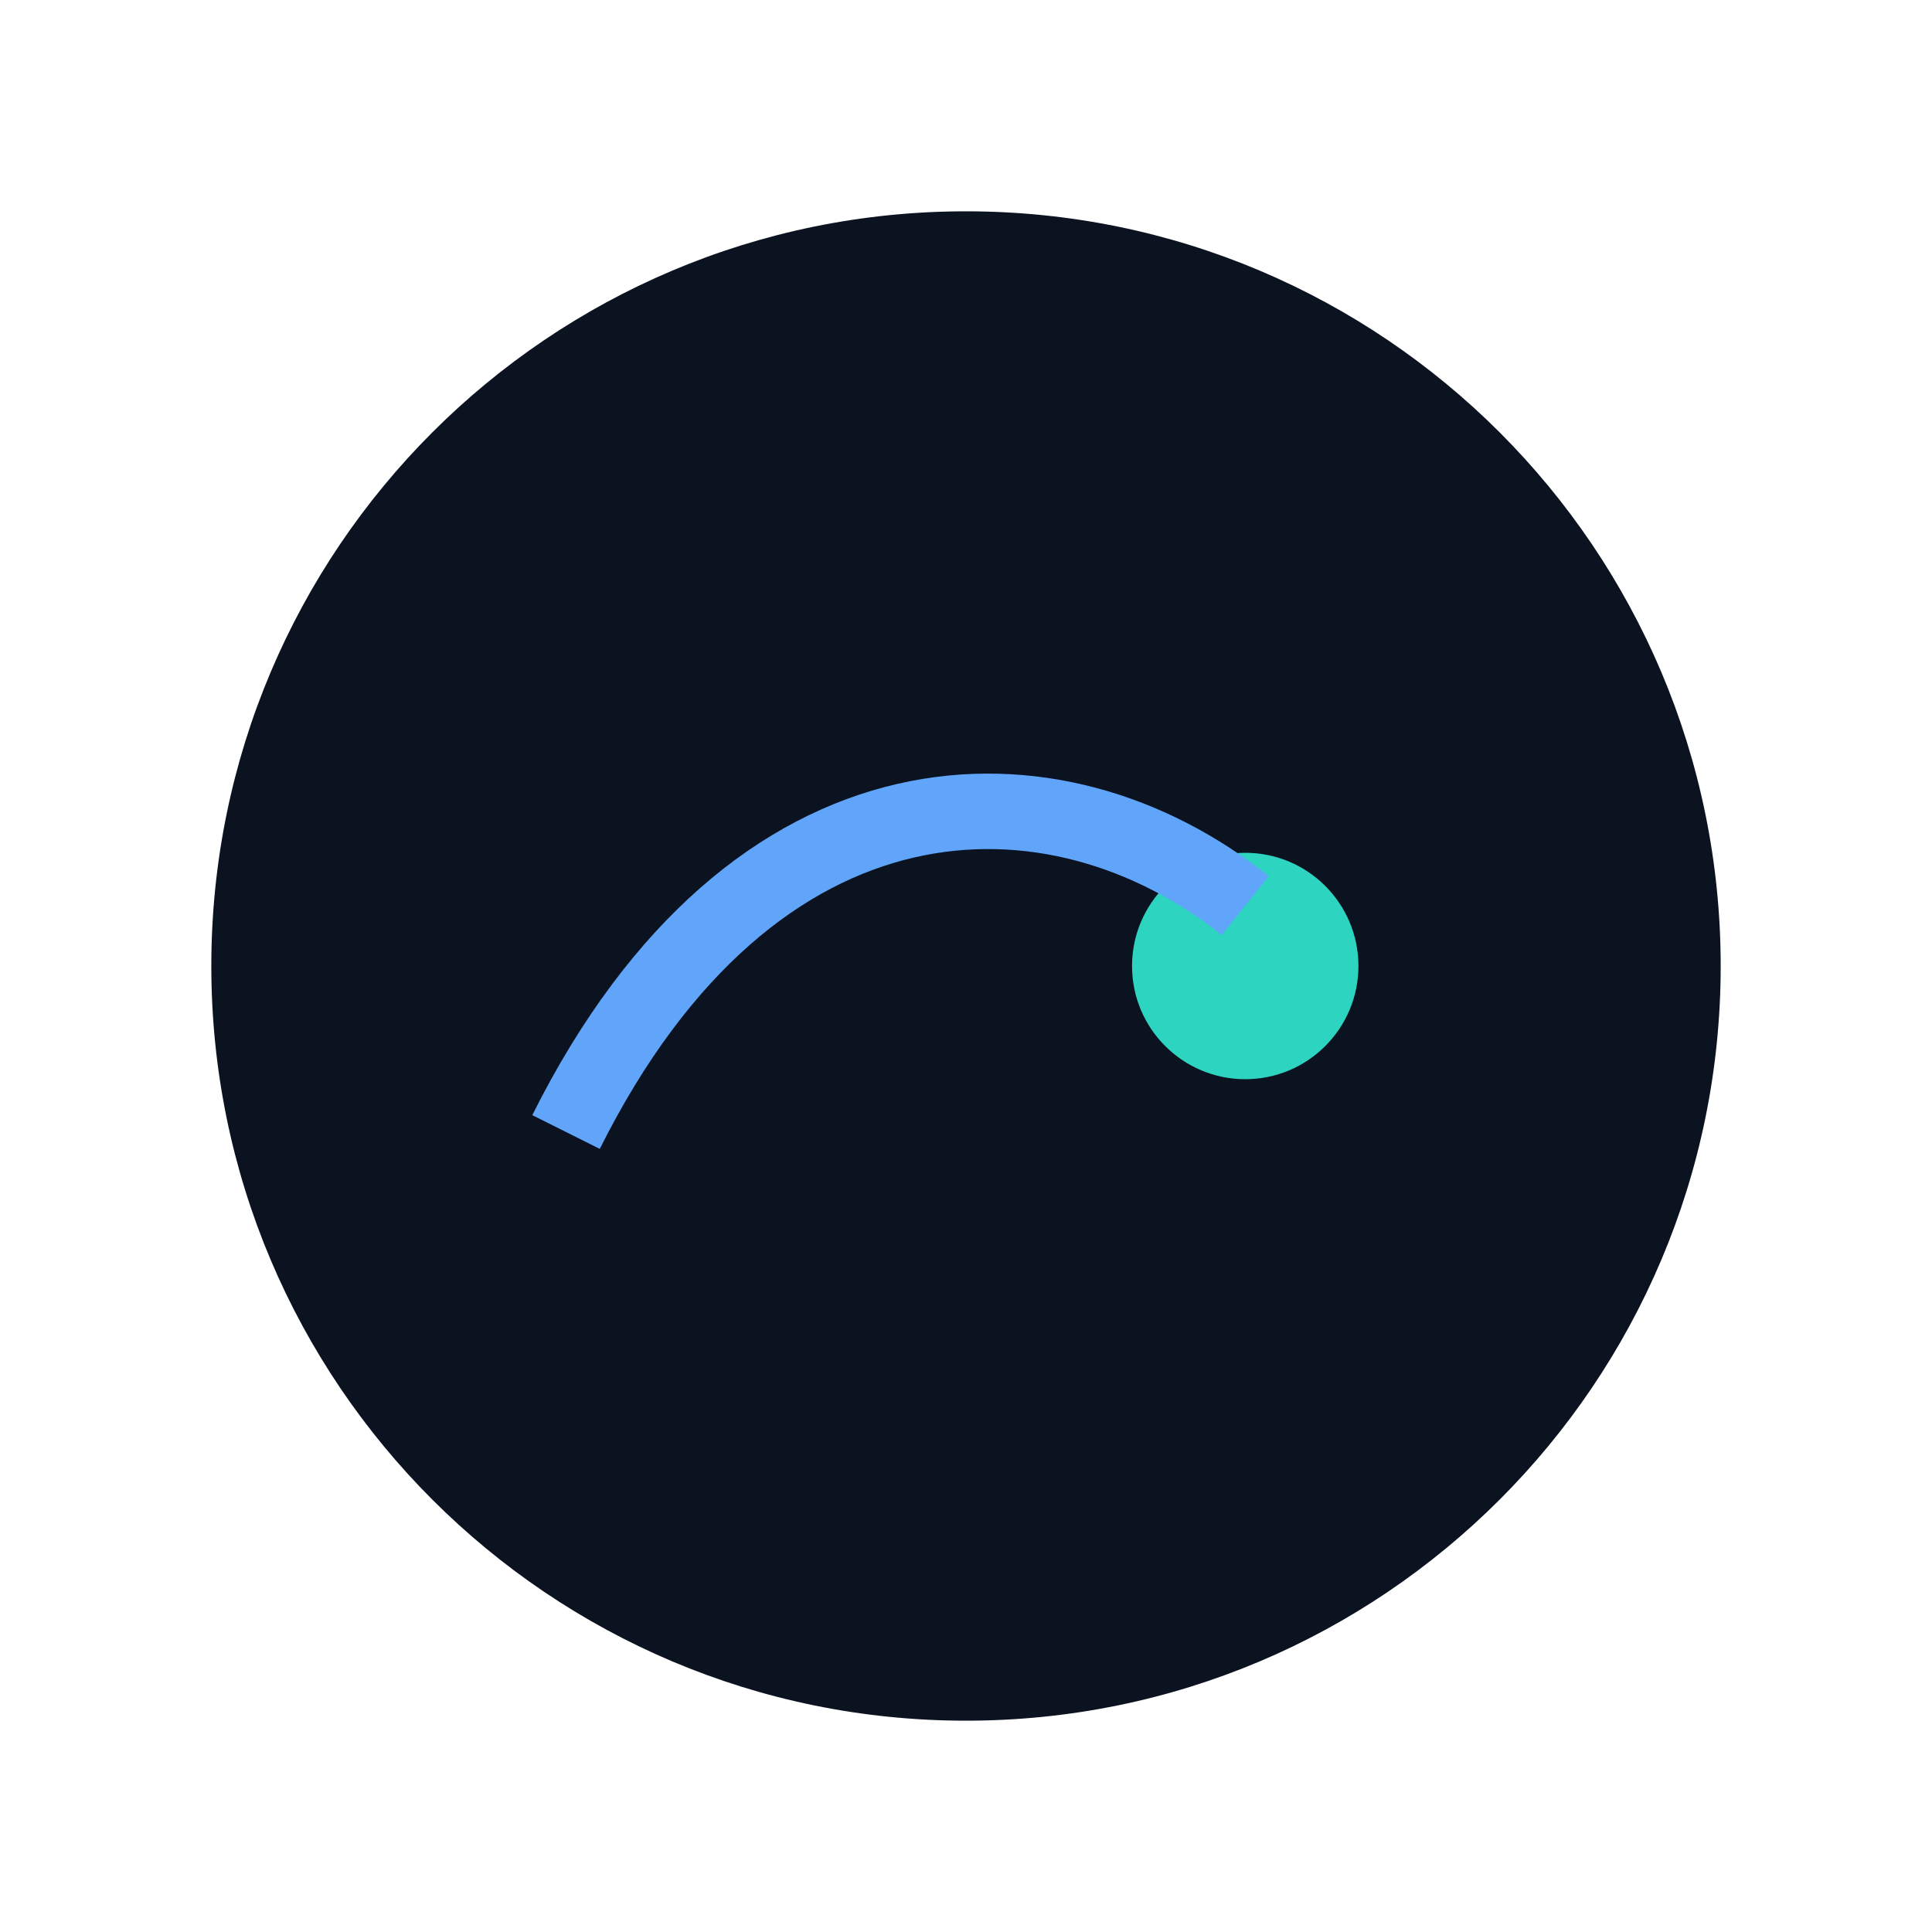
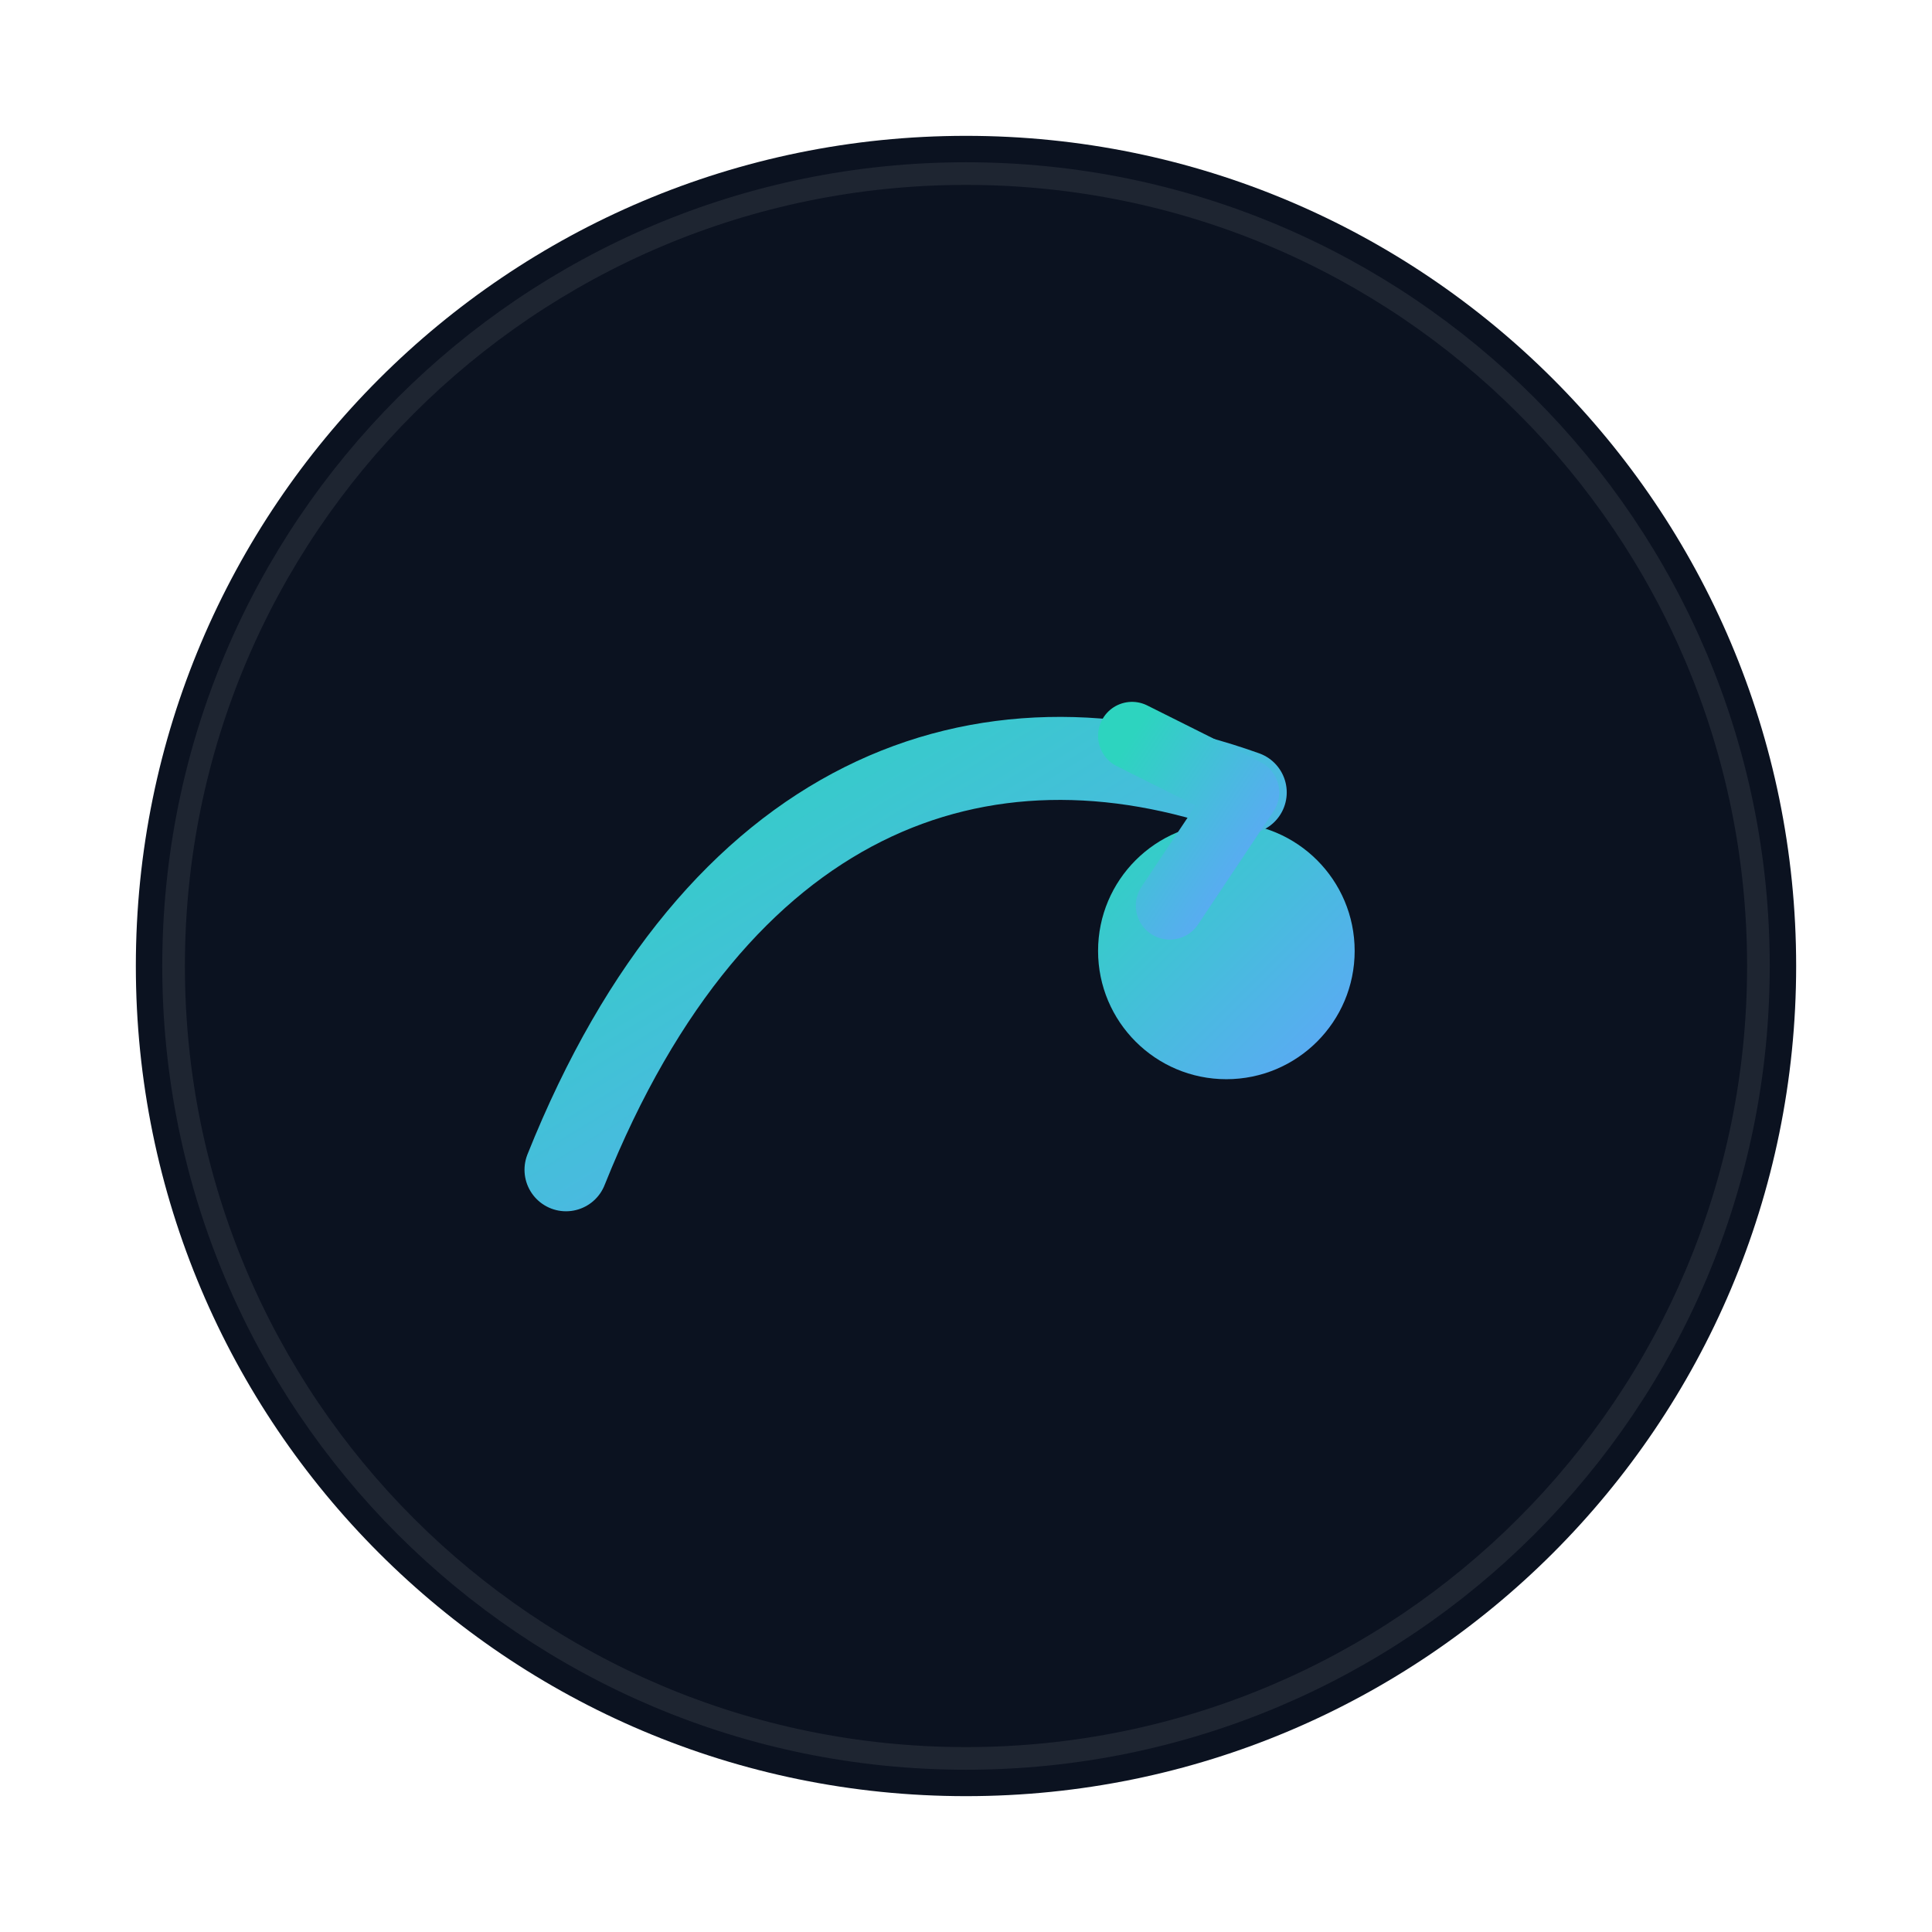
- <svg xmlns="http://www.w3.org/2000/svg" width="512" height="512">
-   <circle cx="256" cy="256" r="200" fill="#0b1220" />
-   <circle cx="330" cy="256" r="30" fill="#2dd4bf" />
-   <path d="M150 300 C 200 200, 280 200, 330 240" stroke="#60a5fa" stroke-width="20" fill="none" />
+ <svg xmlns="http://www.w3.org/2000/svg" width="512" height="512" viewBox="0 0 512 512">
+   <defs>
+     <linearGradient id="g" x1="0" y1="0" x2="1" y2="1">
+       <stop offset="0" stop-color="#2dd4bf" />
+       <stop offset="1" stop-color="#60a5fa" />
+     </linearGradient>
+   </defs>
+   <circle cx="256" cy="256" r="220" fill="#0b1220" />
+   <circle cx="256" cy="256" r="210" fill="none" stroke="rgba(255,255,255,0.08)" stroke-width="6" />
+   <circle cx="325" cy="252" r="34" fill="url(#g)" />
+   <path d="M150 310 C 190 210, 260 185, 330 210" fill="none" stroke="url(#g)" stroke-width="22" stroke-linecap="round" />
+   <path d="M330 210 L 300 195 M330 210 L 310 240" fill="none" stroke="url(#g)" stroke-width="18" stroke-linecap="round" />
</svg>
